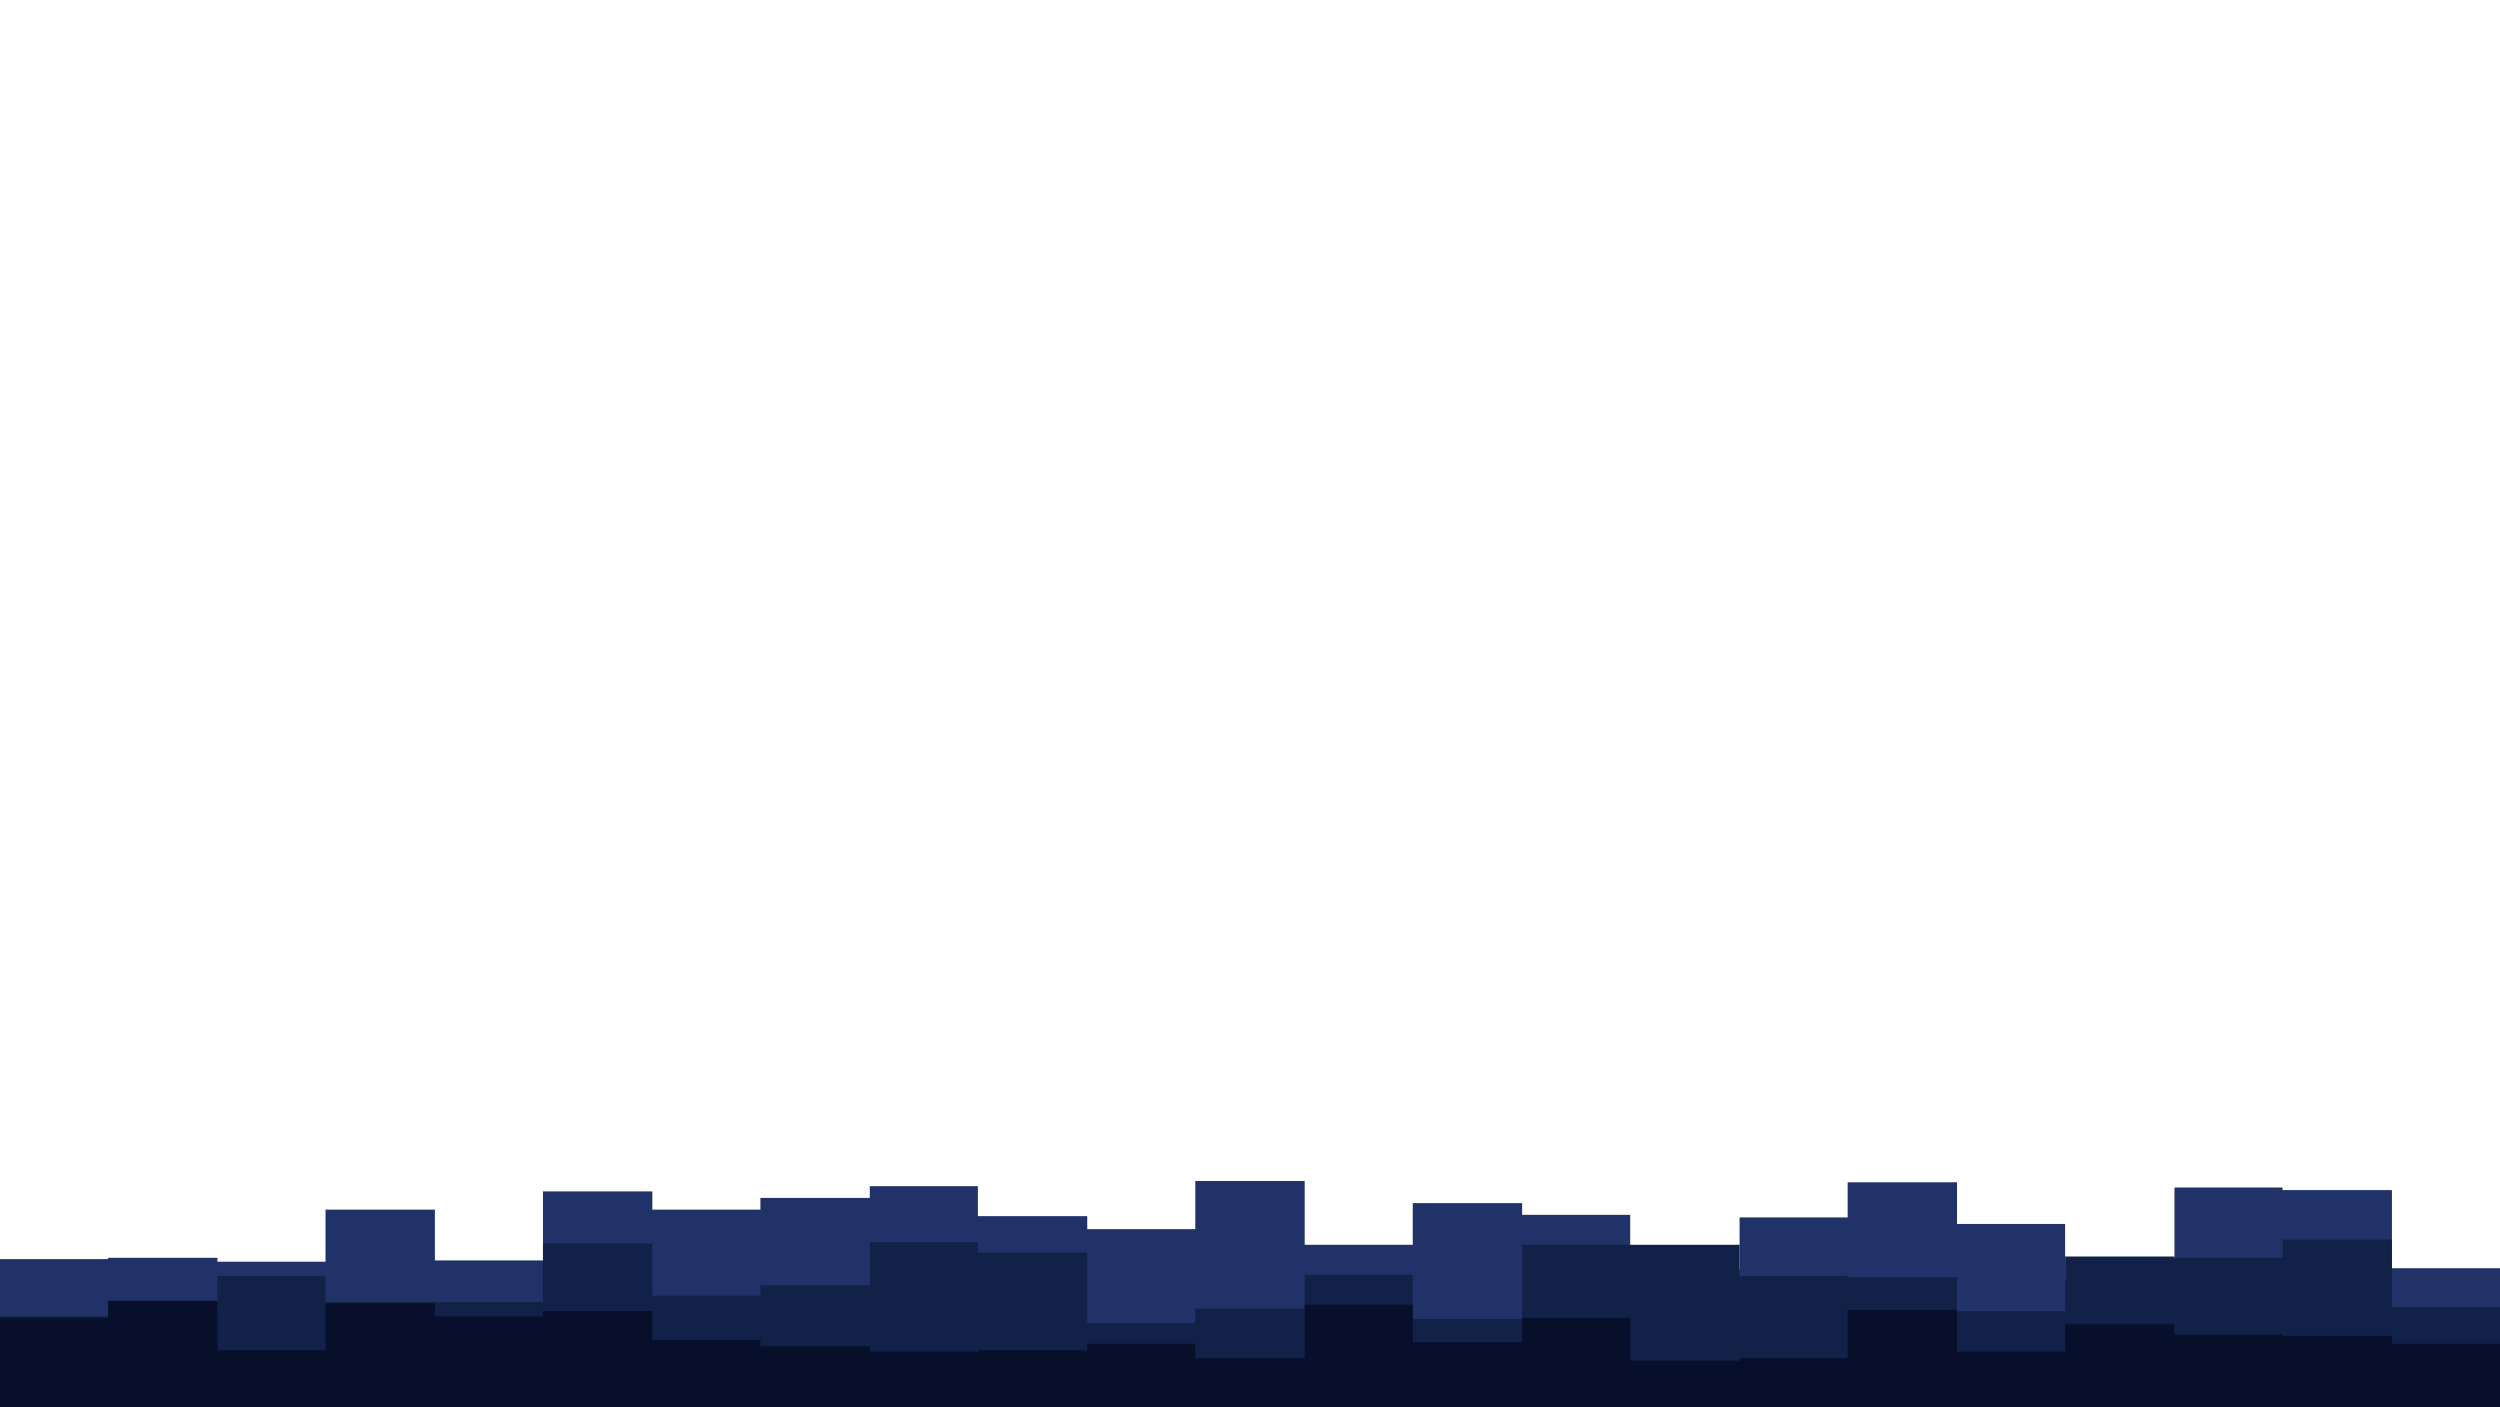
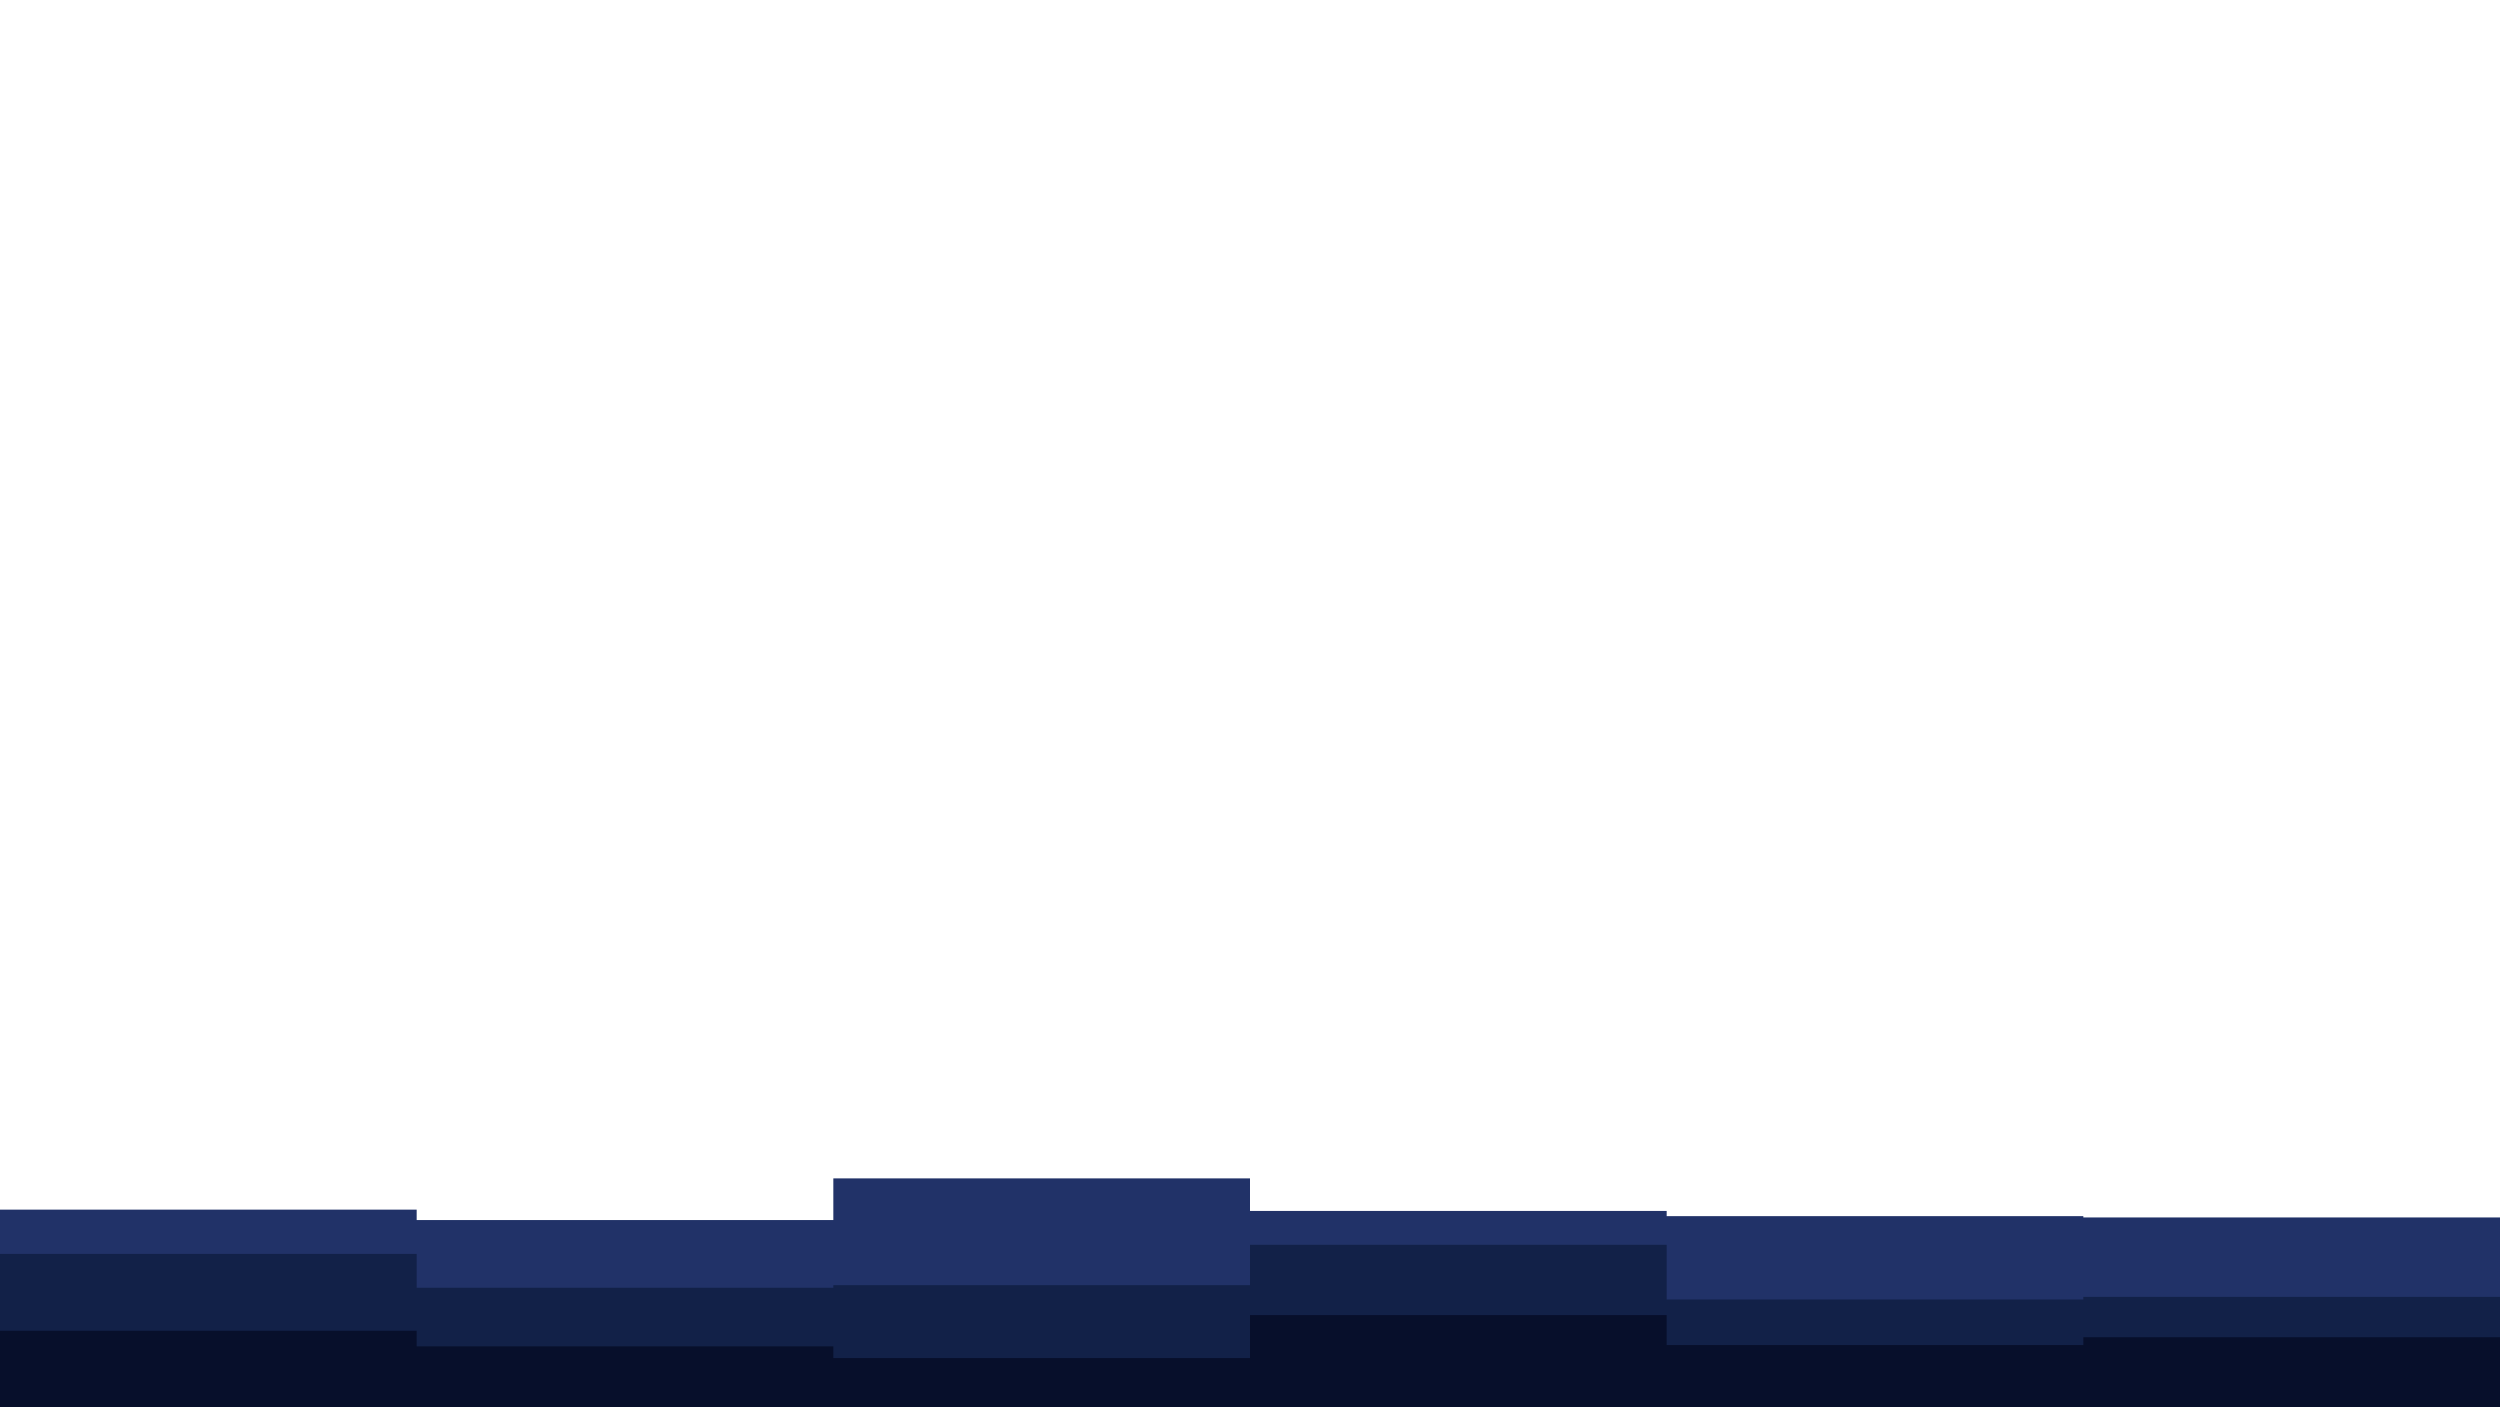
<svg xmlns="http://www.w3.org/2000/svg" id="visual" viewBox="0 0 1920 1080" width="1920" height="1080" version="1.1">
-   <path d="M0 967L83 967L83 966L167 966L167 969L250 969L250 929L334 929L334 968L417 968L417 915L501 915L501 929L584 929L584 920L668 920L668 911L751 911L751 934L835 934L835 944L918 944L918 907L1002 907L1002 956L1085 956L1085 924L1169 924L1169 933L1252 933L1252 975L1336 975L1336 935L1419 935L1419 908L1503 908L1503 940L1586 940L1586 984L1670 984L1670 912L1753 912L1753 914L1837 914L1837 974L1920 974L1920 957L1920 1081L1920 1081L1837 1081L1837 1081L1753 1081L1753 1081L1670 1081L1670 1081L1586 1081L1586 1081L1503 1081L1503 1081L1419 1081L1419 1081L1336 1081L1336 1081L1252 1081L1252 1081L1169 1081L1169 1081L1085 1081L1085 1081L1002 1081L1002 1081L918 1081L918 1081L835 1081L835 1081L751 1081L751 1081L668 1081L668 1081L584 1081L584 1081L501 1081L501 1081L417 1081L417 1081L334 1081L334 1081L250 1081L250 1081L167 1081L167 1081L83 1081L83 1081L0 1081Z" fill="#213268" />
-   <path d="M0 1011L83 1011L83 1008L167 1008L167 980L250 980L250 1000L334 1000L334 1000L417 1000L417 955L501 955L501 995L584 995L584 987L668 987L668 954L751 954L751 962L835 962L835 1016L918 1016L918 1005L1002 1005L1002 979L1085 979L1085 1013L1169 1013L1169 956L1252 956L1252 956L1336 956L1336 980L1419 980L1419 981L1503 981L1503 1007L1586 1007L1586 965L1670 965L1670 966L1753 966L1753 952L1837 952L1837 1004L1920 1004L1920 974L1920 1081L1920 1081L1837 1081L1837 1081L1753 1081L1753 1081L1670 1081L1670 1081L1586 1081L1586 1081L1503 1081L1503 1081L1419 1081L1419 1081L1336 1081L1336 1081L1252 1081L1252 1081L1169 1081L1169 1081L1085 1081L1085 1081L1002 1081L1002 1081L918 1081L918 1081L835 1081L835 1081L751 1081L751 1081L668 1081L668 1081L584 1081L584 1081L501 1081L501 1081L417 1081L417 1081L334 1081L334 1081L250 1081L250 1081L167 1081L167 1081L83 1081L83 1081L0 1081Z" fill="#122148" />
-   <path d="M0 1012L83 1012L83 999L167 999L167 1037L250 1037L250 1001L334 1001L334 1011L417 1011L417 1007L501 1007L501 1029L584 1029L584 1034L668 1034L668 1038L751 1038L751 1037L835 1037L835 1032L918 1032L918 1043L1002 1043L1002 1002L1085 1002L1085 1031L1169 1031L1169 1012L1252 1012L1252 1045L1336 1045L1336 1043L1419 1043L1419 1006L1503 1006L1503 1038L1586 1038L1586 1017L1670 1017L1670 1025L1753 1025L1753 1026L1837 1026L1837 1032L1920 1032L1920 1019L1920 1081L1920 1081L1837 1081L1837 1081L1753 1081L1753 1081L1670 1081L1670 1081L1586 1081L1586 1081L1503 1081L1503 1081L1419 1081L1419 1081L1336 1081L1336 1081L1252 1081L1252 1081L1169 1081L1169 1081L1085 1081L1085 1081L1002 1081L1002 1081L918 1081L918 1081L835 1081L835 1081L751 1081L751 1081L668 1081L668 1081L584 1081L584 1081L501 1081L501 1081L417 1081L417 1081L334 1081L334 1081L250 1081L250 1081L167 1081L167 1081L83 1081L83 1081L0 1081Z" fill="#070f2b" />
+   <path d="M0 929L320 929L320 937L640 937L640 905L960 905L960 930L1280 930L1280 934L1600 934L1600 935L1920 935L1920 938L1920 1081L1920 1081L1600 1081L1600 1081L1280 1081L1280 1081L960 1081L960 1081L640 1081L640 1081L320 1081L320 1081L0 1081Z" fill="#213268" />
+   <path d="M0 963L320 963L320 989L640 989L640 987L960 987L960 956L1280 956L1280 998L1600 998L1600 996L1920 996L1920 955L1920 1081L1920 1081L1600 1081L1600 1081L1280 1081L1280 1081L960 1081L960 1081L640 1081L640 1081L320 1081L320 1081L0 1081Z" fill="#122148" />
+   <path d="M0 1022L320 1022L320 1034L640 1034L640 1043L960 1043L960 1010L1280 1010L1280 1033L1600 1033L1600 1027L1920 1027L1920 1039L1920 1081L1920 1081L1600 1081L1600 1081L1280 1081L1280 1081L960 1081L960 1081L640 1081L640 1081L320 1081L320 1081L0 1081Z" fill="#070f2b" />
</svg>
